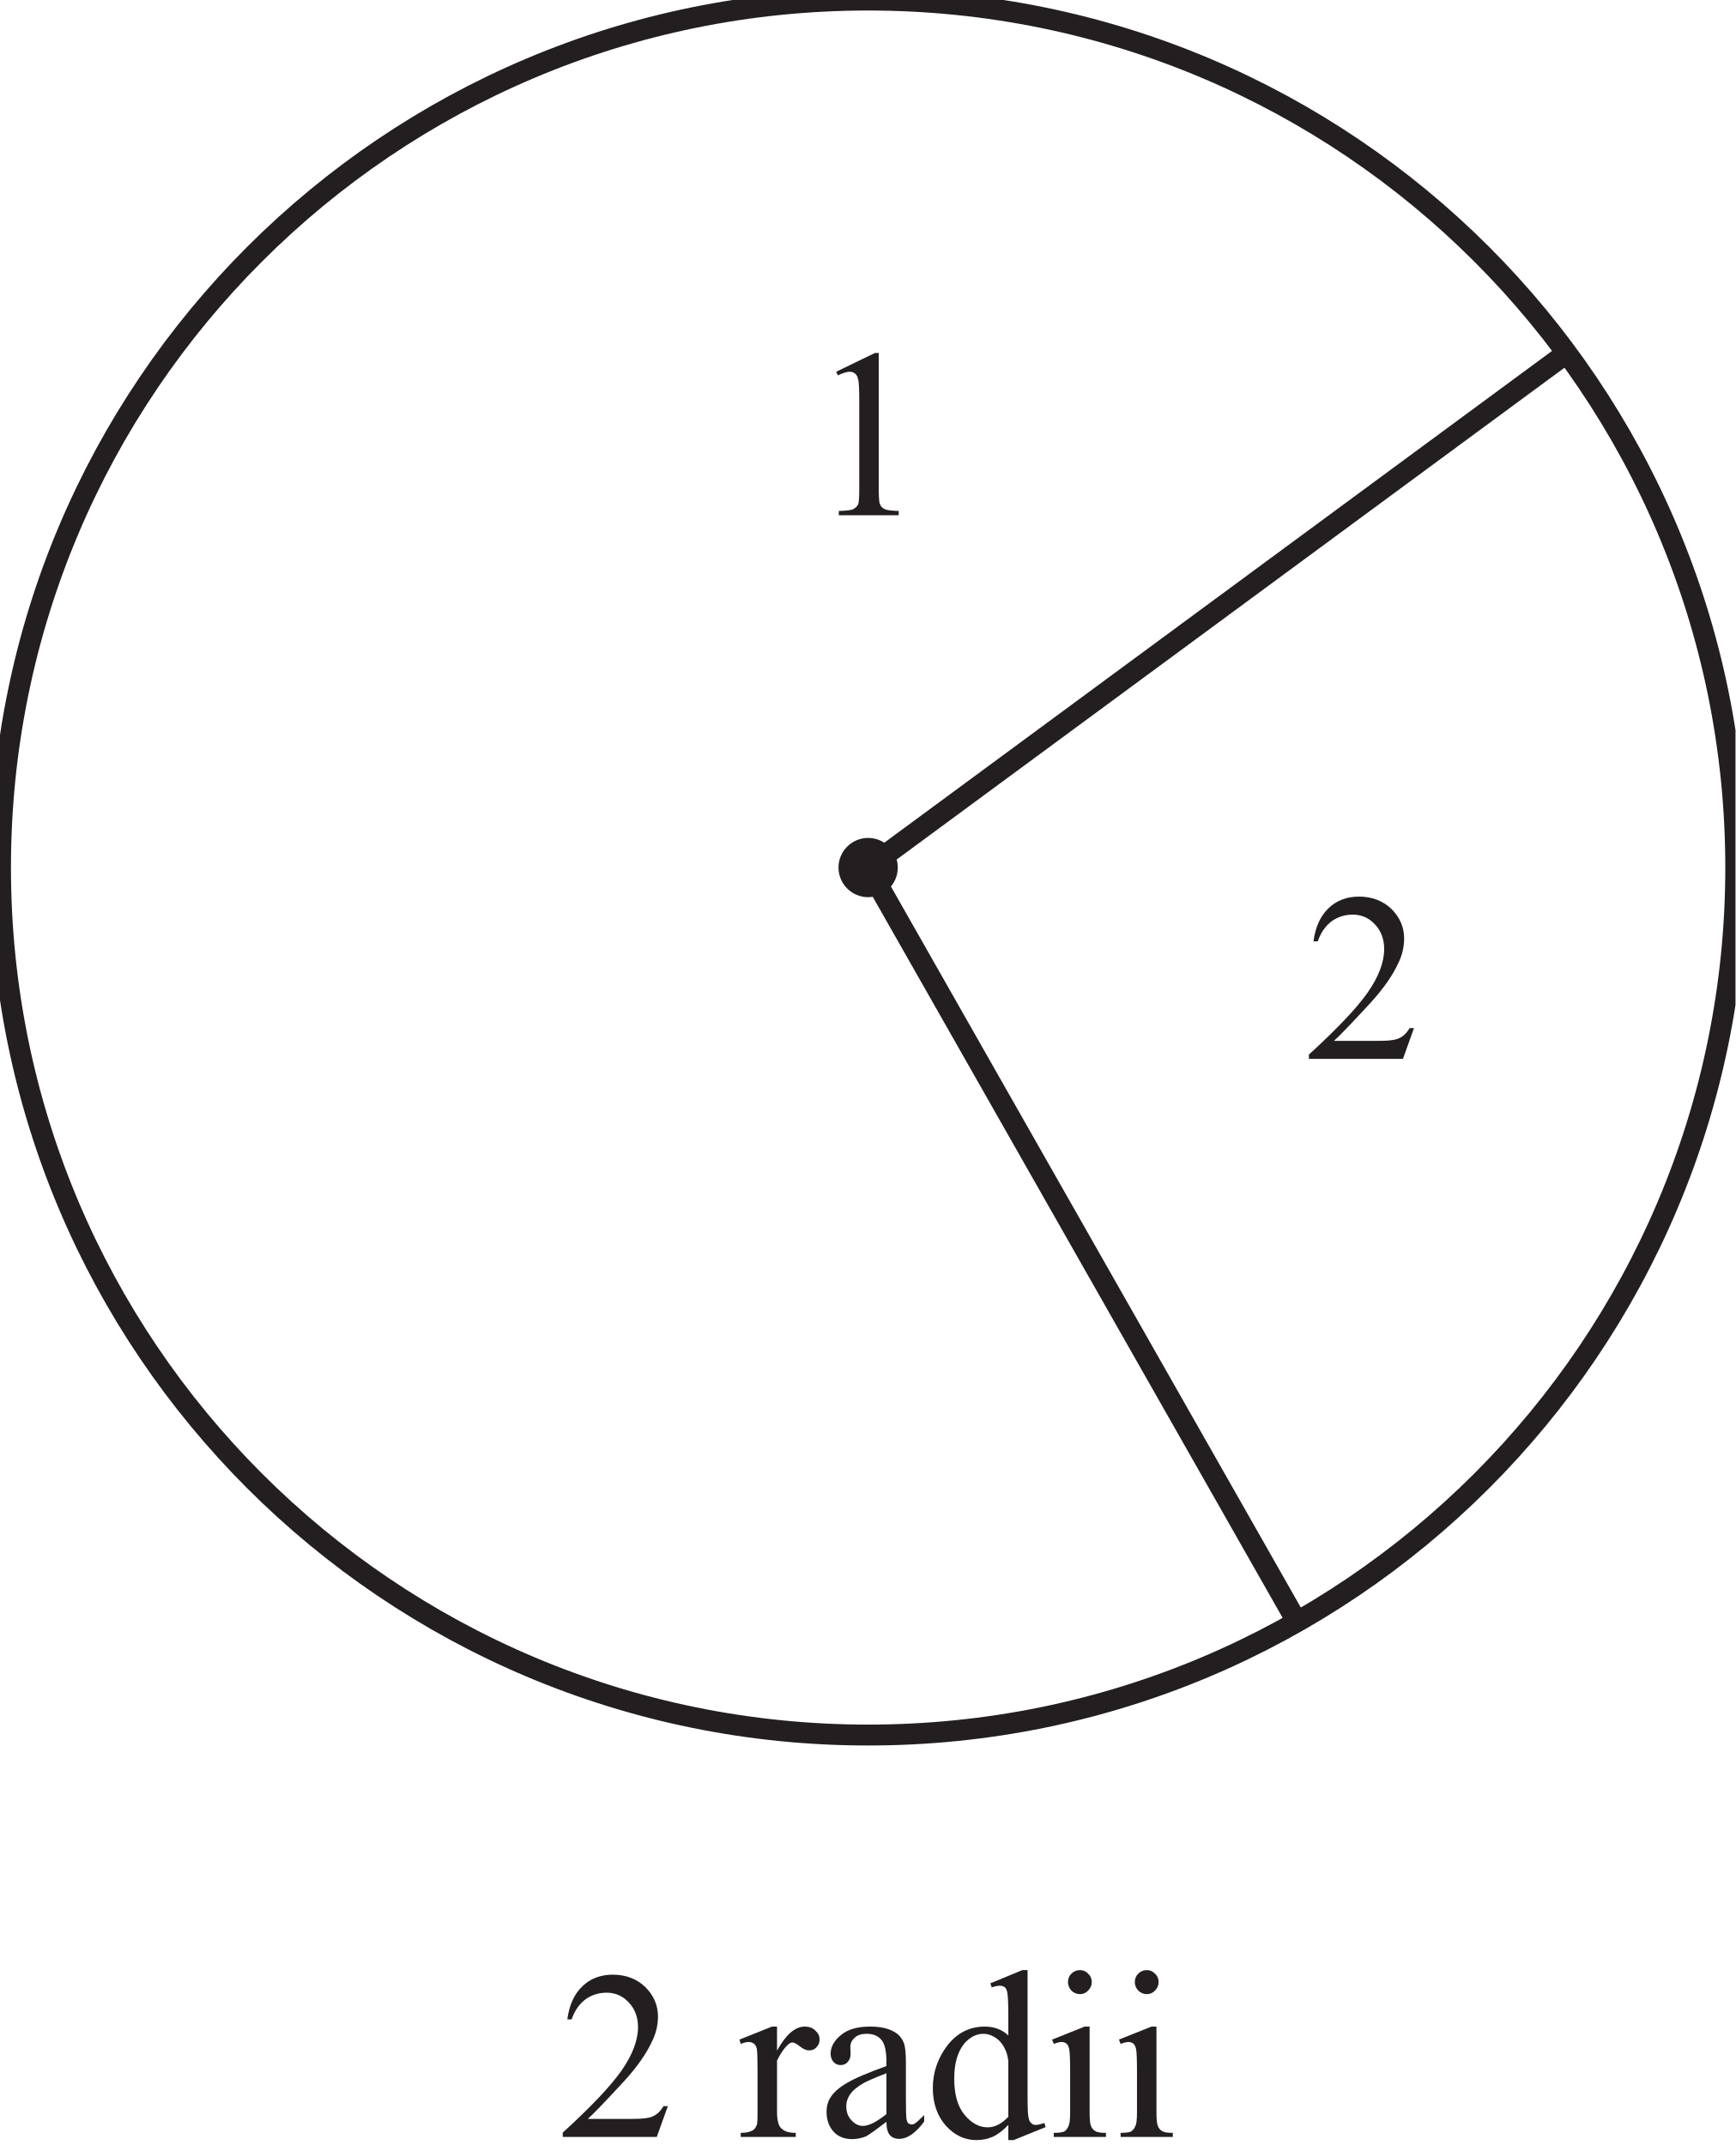
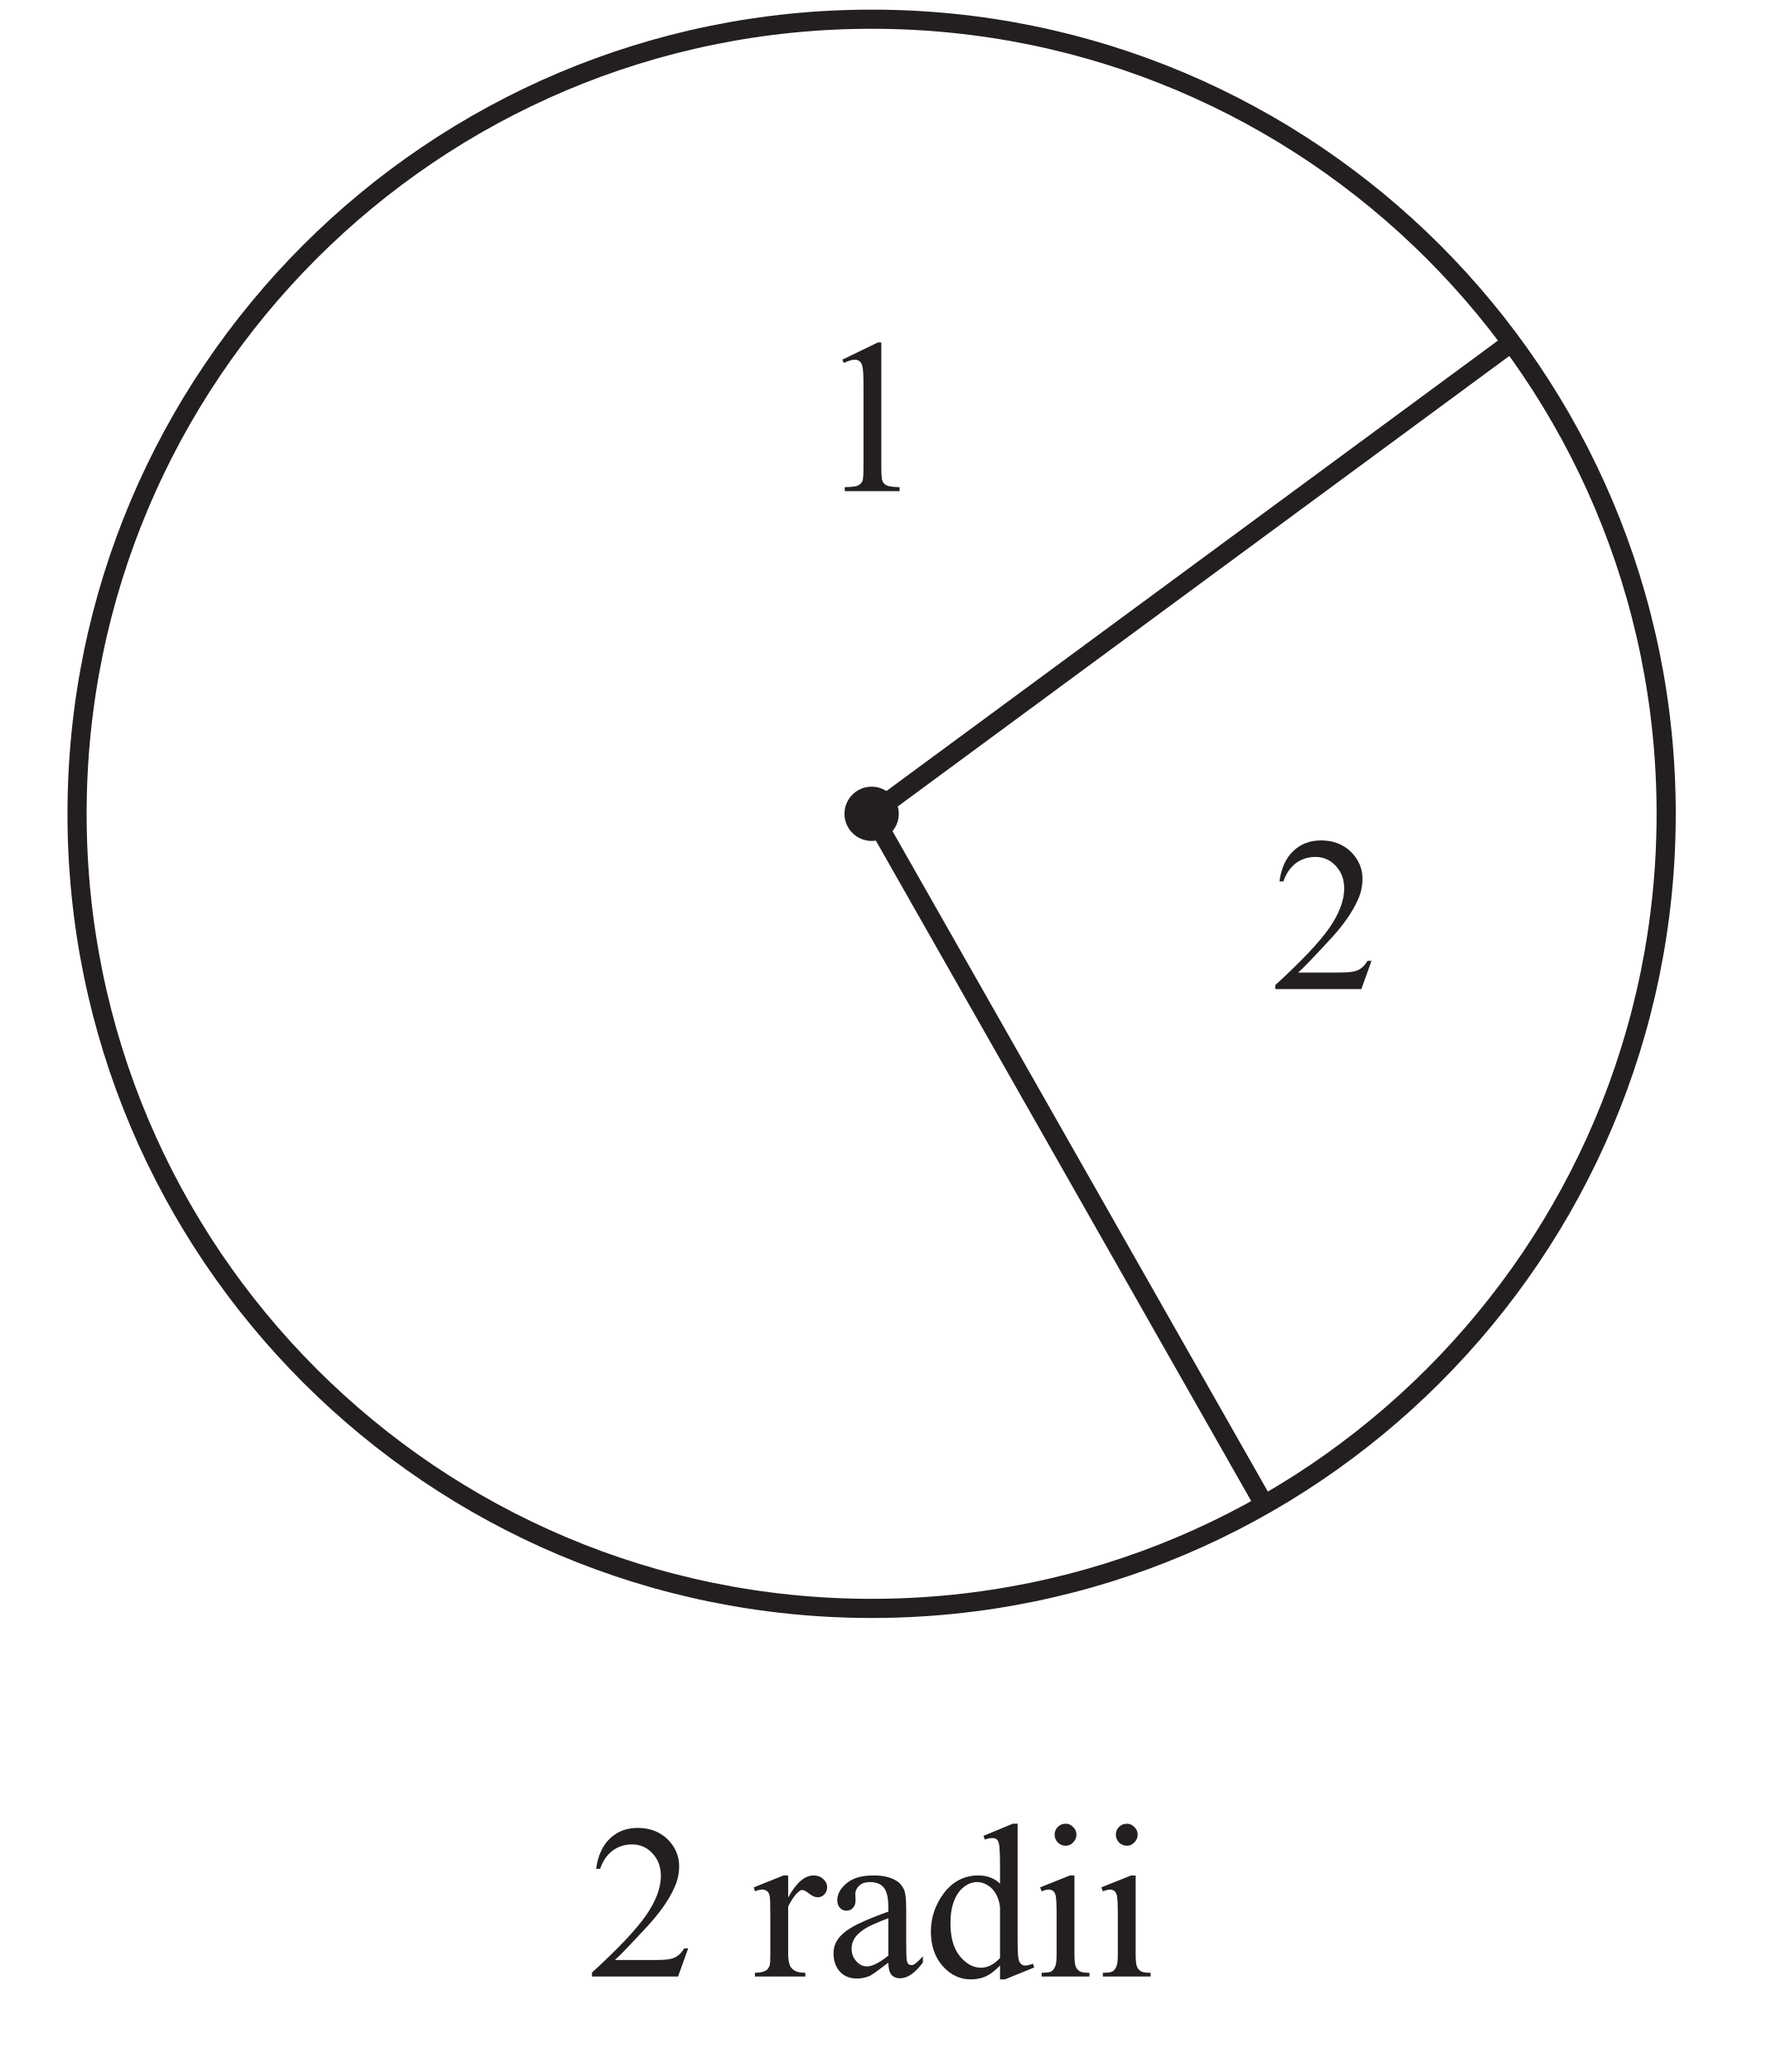
- <svg xmlns="http://www.w3.org/2000/svg" xmlns:xlink="http://www.w3.org/1999/xlink" data-id="0607_2022MJ_63_q01_diagram2" data-width-mm="29.28" data-height-mm="36.2" data-measure="false" data-source="0607/63 MJ 2022 p2" version="1.1" width="83" height="102.600" viewBox="0 0 83 102.600">
+ <svg xmlns="http://www.w3.org/2000/svg" xmlns:xlink="http://www.w3.org/1999/xlink" data-id="0607_2022MJ_63_q01_diagram2" data-width-mm="32.81" data-height-mm="38.17" data-measure="false" data-source="0607/63 MJ 2022 p2" version="1.1" width="93" height="108.2" viewBox="0 0 93 108.2">
  <defs>
    <clipPath id="clip_1">
-       <path transform="matrix(1,0,0,-1,-353.2,571.49)" d="M353.2 468.89H436.2V571.49H353.2Z" />
+       <path transform="matrix(1,0,0,-1,-349.2,572.49)" d="M349.2 464.29H442.2V572.49H349.2Z" />
    </clipPath>
    <clipPath id="clip_2">
-       <path transform="matrix(1,0,0,-1,-353.2,571.49)" d="M0 0H595.276V841.89H0Z" />
+       <path transform="matrix(1,0,0,-1,-349.2,572.49)" d="M0 0H595.276V841.89H0Z" />
    </clipPath>
    <clipPath id="clip_3">
-       <path transform="matrix(1,0,0,-1,-353.2,571.49)" d="M0 0H595.276V841.89H0Z" />
+       <path transform="matrix(1,0,0,-1,-349.2,572.49)" d="M0 0H595.276V841.89H0Z" />
    </clipPath>
    <clipPath id="clip_4">
-       <path transform="matrix(1,0,0,-1,-353.2,571.49)" d="M158.563 465.754H436.713V571.985H158.563Z" />
+       <path transform="matrix(1,0,0,-1,-349.2,572.49)" d="M158.563 465.754H436.713V571.985H158.563Z" />
    </clipPath>
    <clipPath id="clip_5">
-       <path transform="matrix(1,0,0,-1,-353.2,571.49)" d="M158.563 465.754H436.713V571.985H158.563Z" />
+       <path transform="matrix(1,0,0,-1,-349.2,572.49)" d="M158.563 465.754H436.713V571.985H158.563Z" />
    </clipPath>
    <path id="font_6_20" d="M.117 .597 .278 .675H.294V.117C.294 .080 .295 .056 .299 .047 .302 .038 .308 .031 .318 .026 .328 .021 .347 .019 .377 .018V0H.128V.018C.160 .019 .180 .021 .189 .026 .198 .031 .204 .037 .208 .045 .212 .053 .213 .077 .213 .117V.474C.213 .522 .212 .553 .208 .566 .206 .577 .202 .584 .196 .589 .190 .594 .183 .597 .174 .597 .162 .597 .145 .592 .124 .582L.117 .597Z" />
    <path id="font_6_21" d="M.458 .128 .412 0H.021V.018C.136 .123 .217 .208 .264 .274 .311 .341 .334 .402 .334 .457 .334 .498 .321 .533 .295 .560 .270 .587 .239 .600 .203 .600 .171 .600 .141 .591 .115 .572 .090 .553 .070 .525 .058 .489H.040C.048 .549 .069 .595 .103 .627 .136 .659 .179 .675 .229 .675 .283 .675 .328 .658 .364 .624 .399 .589 .417 .548 .417 .501 .417 .468 .410 .434 .394 .401 .370 .348 .331 .292 .277 .233 .196 .145 .145 .092 .125 .075H.298C.333 .075 .358 .076 .372 .079 .386 .081 .399 .086 .410 .094 .422 .102 .431 .114 .440 .128H.458Z" />
    <clipPath id="clip_7">
-       <path transform="matrix(1,0,0,-1,-353.2,571.49)" d="M158.563 465.754H436.713V571.985H158.563Z" />
+       <path transform="matrix(1,0,0,-1,-349.2,572.49)" d="M158.563 465.754H436.713V571.985H158.563Z" />
    </clipPath>
+     <path id="font_6_3" d="" />
    <path id="font_6_85" d="M.162 .459V.359C.199 .426 .237 .459 .277 .459 .295 .459 .310 .454 .321 .443 .333 .432 .339 .420 .339 .405 .339 .393 .335 .382 .326 .373 .318 .364 .308 .360 .296 .360 .284 .360 .272 .365 .258 .376 .243 .388 .233 .393 .226 .393 .220 .393 .214 .390 .207 .383 .192 .370 .177 .348 .162 .318V.104C.162 .079 .165 .061 .171 .048 .175 .039 .183 .032 .193 .026 .204 .020 .220 .017 .240 .017V0H.011V.017C.034 .017 .050 .021 .062 .028 .070 .033 .075 .042 .079 .053 .080 .059 .081 .075 .081 .101V.273C.081 .325 .080 .356 .078 .366 .076 .376 .072 .383 .066 .388 .060 .392 .053 .395 .045 .395 .035 .395 .023 .392 .011 .387L.006 .405 .141 .459H.162Z" />
    <path id="font_6_68" d="M.284 .063C.238 .028 .209 .007 .198 .002 .180-.005 .161-.009 .142-.009 .111-.009 .085 .000 .065 .021 .045 .043 .035 .070 .035 .105 .035 .127 .040 .146 .050 .162 .063 .184 .086 .205 .119 .224 .152 .244 .207 .267 .284 .295V.313C.284 .357 .277 .388 .263 .404 .249 .421 .228 .429 .201 .429 .181 .429 .164 .424 .152 .413 .140 .402 .134 .389 .134 .375L.135 .346C.135 .331 .131 .320 .123 .312 .116 .303 .106 .299 .093 .299 .081 .299 .071 .304 .064 .312 .056 .321 .052 .332 .052 .347 .052 .375 .067 .401 .095 .424 .124 .448 .164 .459 .216 .459 .256 .459 .288 .453 .313 .439 .333 .429 .347 .414 .356 .392 .362 .378 .365 .350 .365 .306V.155C.365 .112 .366 .086 .367 .076 .369 .067 .371 .060 .375 .057 .379 .054 .383 .052 .388 .052 .393 .052 .398 .053 .402 .056 .409 .060 .422 .072 .441 .091V.064C.405 .015 .370-.008 .337-.008 .321-.008 .308-.003 .299 .007 .289 .018 .284 .037 .284 .063M.284 .095V.265C.235 .246 .203 .232 .189 .224 .163 .209 .145 .194 .134 .179 .123 .163 .117 .146 .117 .128 .117 .104 .124 .085 .138 .070 .152 .054 .168 .046 .187 .046 .211 .046 .244 .063 .284 .095Z" />
    <path id="font_6_71" d="M.347 .050C.325 .027 .304 .011 .283 .001 .262-.008 .239-.013 .215-.013 .166-.013 .124 .006 .087 .047 .051 .088 .033 .140 .033 .204 .033 .268 .053 .327 .093 .380 .134 .433 .186 .459 .249 .459 .288 .459 .321 .447 .347 .422V.505C.347 .556 .345 .588 .343 .599 .341 .611 .337 .619 .332 .623 .326 .627 .320 .629 .312 .629 .304 .629 .292 .627 .278 .622L.272 .639 .405 .694H.427V.176C.427 .124 .428 .092 .431 .081 .433 .069 .437 .061 .443 .057 .448 .052 .454 .050 .461 .050 .470 .050 .482 .053 .497 .058L.502 .041 .369-.013H.347V.050M.347 .084V.314C.345 .336 .339 .356 .329 .374 .319 .392 .306 .406 .290 .415 .274 .425 .258 .429 .243 .429 .215 .429 .189 .416 .166 .391 .137 .357 .122 .308 .122 .243 .122 .177 .136 .127 .165 .092 .194 .057 .226 .040 .261 .040 .290 .040 .319 .054 .347 .084Z" />
    <path id="font_6_76" d="M.145 .694C.158 .694 .170 .689 .179 .679 .189 .670 .194 .658 .194 .644 .194 .631 .189 .619 .179 .609 .170 .599 .158 .594 .145 .594 .131 .594 .119 .599 .109 .609 .100 .619 .095 .631 .095 .644 .095 .658 .100 .670 .109 .679 .119 .689 .131 .694 .145 .694M.185 .459V.101C.185 .073 .187 .054 .191 .045 .195 .035 .201 .029 .209 .024 .217 .019 .232 .017 .253 .017V0H.036V.017C.057 .017 .072 .019 .080 .023 .087 .028 .093 .035 .097 .045 .102 .054 .104 .073 .104 .101V.272C.104 .321 .103 .352 .100 .367 .097 .377 .094 .384 .089 .388 .084 .392 .077 .395 .069 .395 .060 .395 .049 .392 .036 .387L.029 .405 .164 .459H.185Z" />
  </defs>
  <g clip-path="url(#clip_1)">
    <g clip-path="url(#clip_2)">
      <g clip-path="url(#clip_3)" />
      <g clip-path="url(#clip_4)">
-         <path transform="matrix(1,0,0,-1,-111.149,41.497)" stroke-width="1" stroke-linecap="butt" stroke-miterlimit="4" stroke-linejoin="miter" fill="none" stroke="#231f20" d="M0 0C0-22.916-18.577-41.494-41.494-41.494-64.41-41.494-82.988-22.916-82.988 0-82.988 22.916-64.41 41.494-41.494 41.494-18.577 41.494 0 22.916 0 0Z" />
+         <path transform="matrix(1,0,0,-1,-107.149,42.497)" stroke-width="1" stroke-linecap="butt" stroke-miterlimit="4" stroke-linejoin="miter" fill="none" stroke="#231f20" d="M0 0C0-22.916-18.577-41.494-41.494-41.494-64.41-41.494-82.988-22.916-82.988 0-82.988 22.916-64.41 41.494-41.494 41.494-18.577 41.494 0 22.916 0 0Z" />
      </g>
      <g clip-path="url(#clip_5)">
-         <path transform="matrix(1,0,0,-1,83.012,41.497)" stroke-width="1" stroke-linecap="butt" stroke-miterlimit="4" stroke-linejoin="miter" fill="none" stroke="#231f20" d="M0 0C0-22.916-18.577-41.494-41.494-41.494-64.41-41.494-82.988-22.916-82.988 0-82.988 22.916-64.41 41.494-41.494 41.494-18.577 41.494 0 22.916 0 0Z" />
-         <path transform="matrix(1,0,0,-1,42.936,41.497)" d="M0 0C0-.783-.635-1.417-1.417-1.417-2.2-1.417-2.835-.783-2.835 0-2.835 .783-2.2 1.417-1.417 1.417-.635 1.417 0 .783 0 0" fill="#231f20" />
-         <path transform="matrix(1,0,0,-1,41.519,41.497)" stroke-width="1" stroke-linecap="butt" stroke-miterlimit="10" stroke-linejoin="miter" fill="none" stroke="#231f20" d="M0 0 33.41 24.609" />
-         <path transform="matrix(1,0,0,-1,41.519,41.497)" stroke-width="1" stroke-linecap="butt" stroke-miterlimit="10" stroke-linejoin="miter" fill="none" stroke="#231f20" d="M0 0 20.504-36.075" />
+         <path transform="matrix(1,0,0,-1,87.012,42.497)" stroke-width="1" stroke-linecap="butt" stroke-miterlimit="4" stroke-linejoin="miter" fill="none" stroke="#231f20" d="M0 0C0-22.916-18.577-41.494-41.494-41.494-64.41-41.494-82.988-22.916-82.988 0-82.988 22.916-64.41 41.494-41.494 41.494-18.577 41.494 0 22.916 0 0Z" />
+         <path transform="matrix(1,0,0,-1,46.936,42.497)" d="M0 0C0-.783-.635-1.417-1.417-1.417-2.2-1.417-2.835-.783-2.835 0-2.835 .783-2.2 1.417-1.417 1.417-.635 1.417 0 .783 0 0" fill="#231f20" />
+         <path transform="matrix(1,0,0,-1,45.519,42.497)" stroke-width="1" stroke-linecap="butt" stroke-miterlimit="10" stroke-linejoin="miter" fill="none" stroke="#231f20" d="M0 0 33.41 24.609" />
+         <path transform="matrix(1,0,0,-1,45.519,42.497)" stroke-width="1" stroke-linecap="butt" stroke-miterlimit="10" stroke-linejoin="miter" fill="none" stroke="#231f20" d="M0 0 20.504-36.075" />
      </g>
-       <use data-text="1" xlink:href="#font_6_20" transform="matrix(11.5,0,0,-11.5,38.644,24.647)" fill="#231f20" />
-       <use data-text="2" xlink:href="#font_6_21" transform="matrix(11.5,0,0,-11.5,62.357,50.649)" fill="#231f20" />
+       <use data-text="1" xlink:href="#font_6_20" transform="matrix(11.5,0,0,-11.5,42.644,25.647)" fill="#231f20" />
+       <use data-text="2" xlink:href="#font_6_21" transform="matrix(11.5,0,0,-11.5,66.357,51.649)" fill="#231f20" />
      <g clip-path="url(#clip_7)">
-         <use data-text="2" xlink:href="#font_6_21" transform="matrix(11.5,0,0,-11.5,26.672,102.215)" fill="#231f20" />
-         <use data-text="r" xlink:href="#font_6_85" transform="matrix(11.500,0.000,0.000,-11.500,35.298,102.215)" fill="#231f20" />
-         <use data-text="a" xlink:href="#font_6_68" transform="matrix(11.500,0.000,0.000,-11.500,39.127,102.215)" fill="#231f20" />
-         <use data-text="d" xlink:href="#font_6_71" transform="matrix(11.500,0.000,0.000,-11.500,44.233,102.215)" fill="#231f20" />
-         <use data-text="i" xlink:href="#font_6_76" transform="matrix(11.500,0.000,0.000,-11.500,49.983,102.215)" fill="#231f20" />
-         <use data-text="i" xlink:href="#font_6_76" transform="matrix(11.500,0.000,0.000,-11.500,53.180,102.215)" fill="#231f20" />
+         <use data-text="2" xlink:href="#font_6_21" transform="matrix(11.5,0,0,-11.5,30.672,103.215)" fill="#231f20" />
+         <use data-text="r" xlink:href="#font_6_85" transform="matrix(11.5,0,0,-11.5,39.297,103.215)" fill="#231f20" />
+         <use data-text="a" xlink:href="#font_6_68" transform="matrix(11.5,0,0,-11.5,43.127,103.215)" fill="#231f20" />
+         <use data-text="d" xlink:href="#font_6_71" transform="matrix(11.5,0,0,-11.5,48.233,103.215)" fill="#231f20" />
+         <use data-text="i" xlink:href="#font_6_76" transform="matrix(11.5,0,0,-11.5,53.983,103.215)" fill="#231f20" />
+         <use data-text="i" xlink:href="#font_6_76" transform="matrix(11.5,0,0,-11.5,57.180,103.215)" fill="#231f20" />
      </g>
    </g>
  </g>
</svg>
